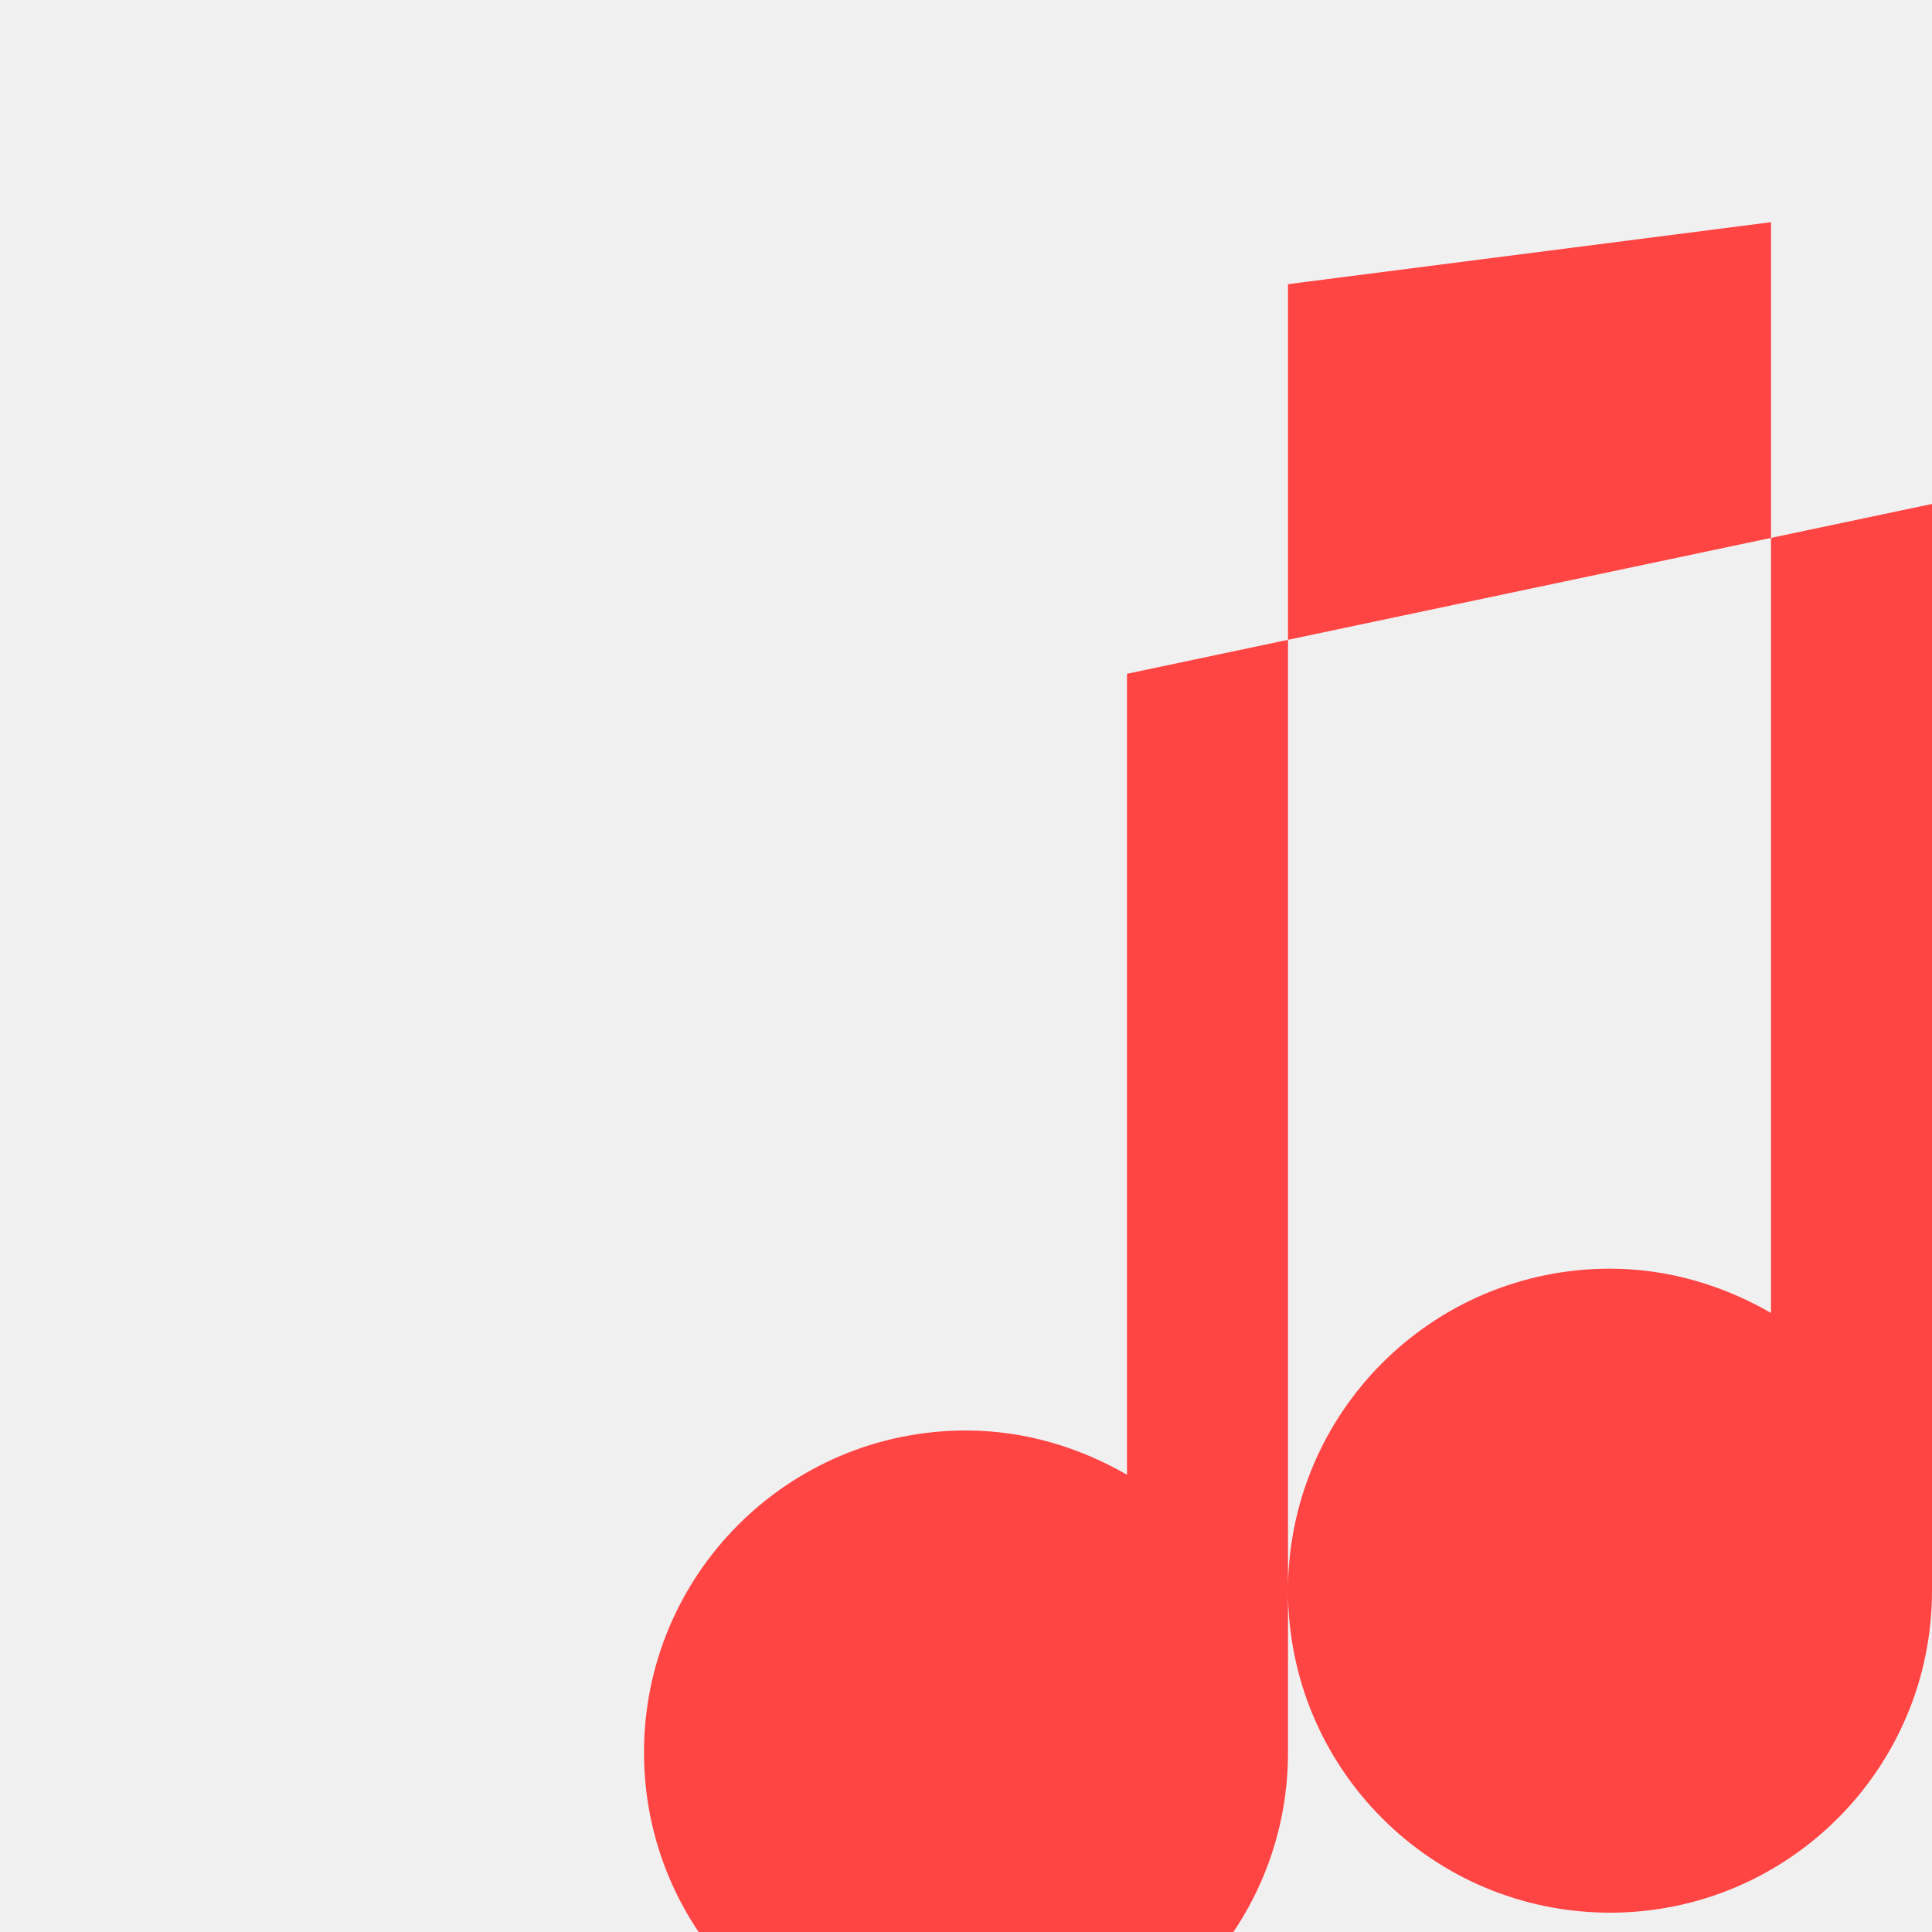
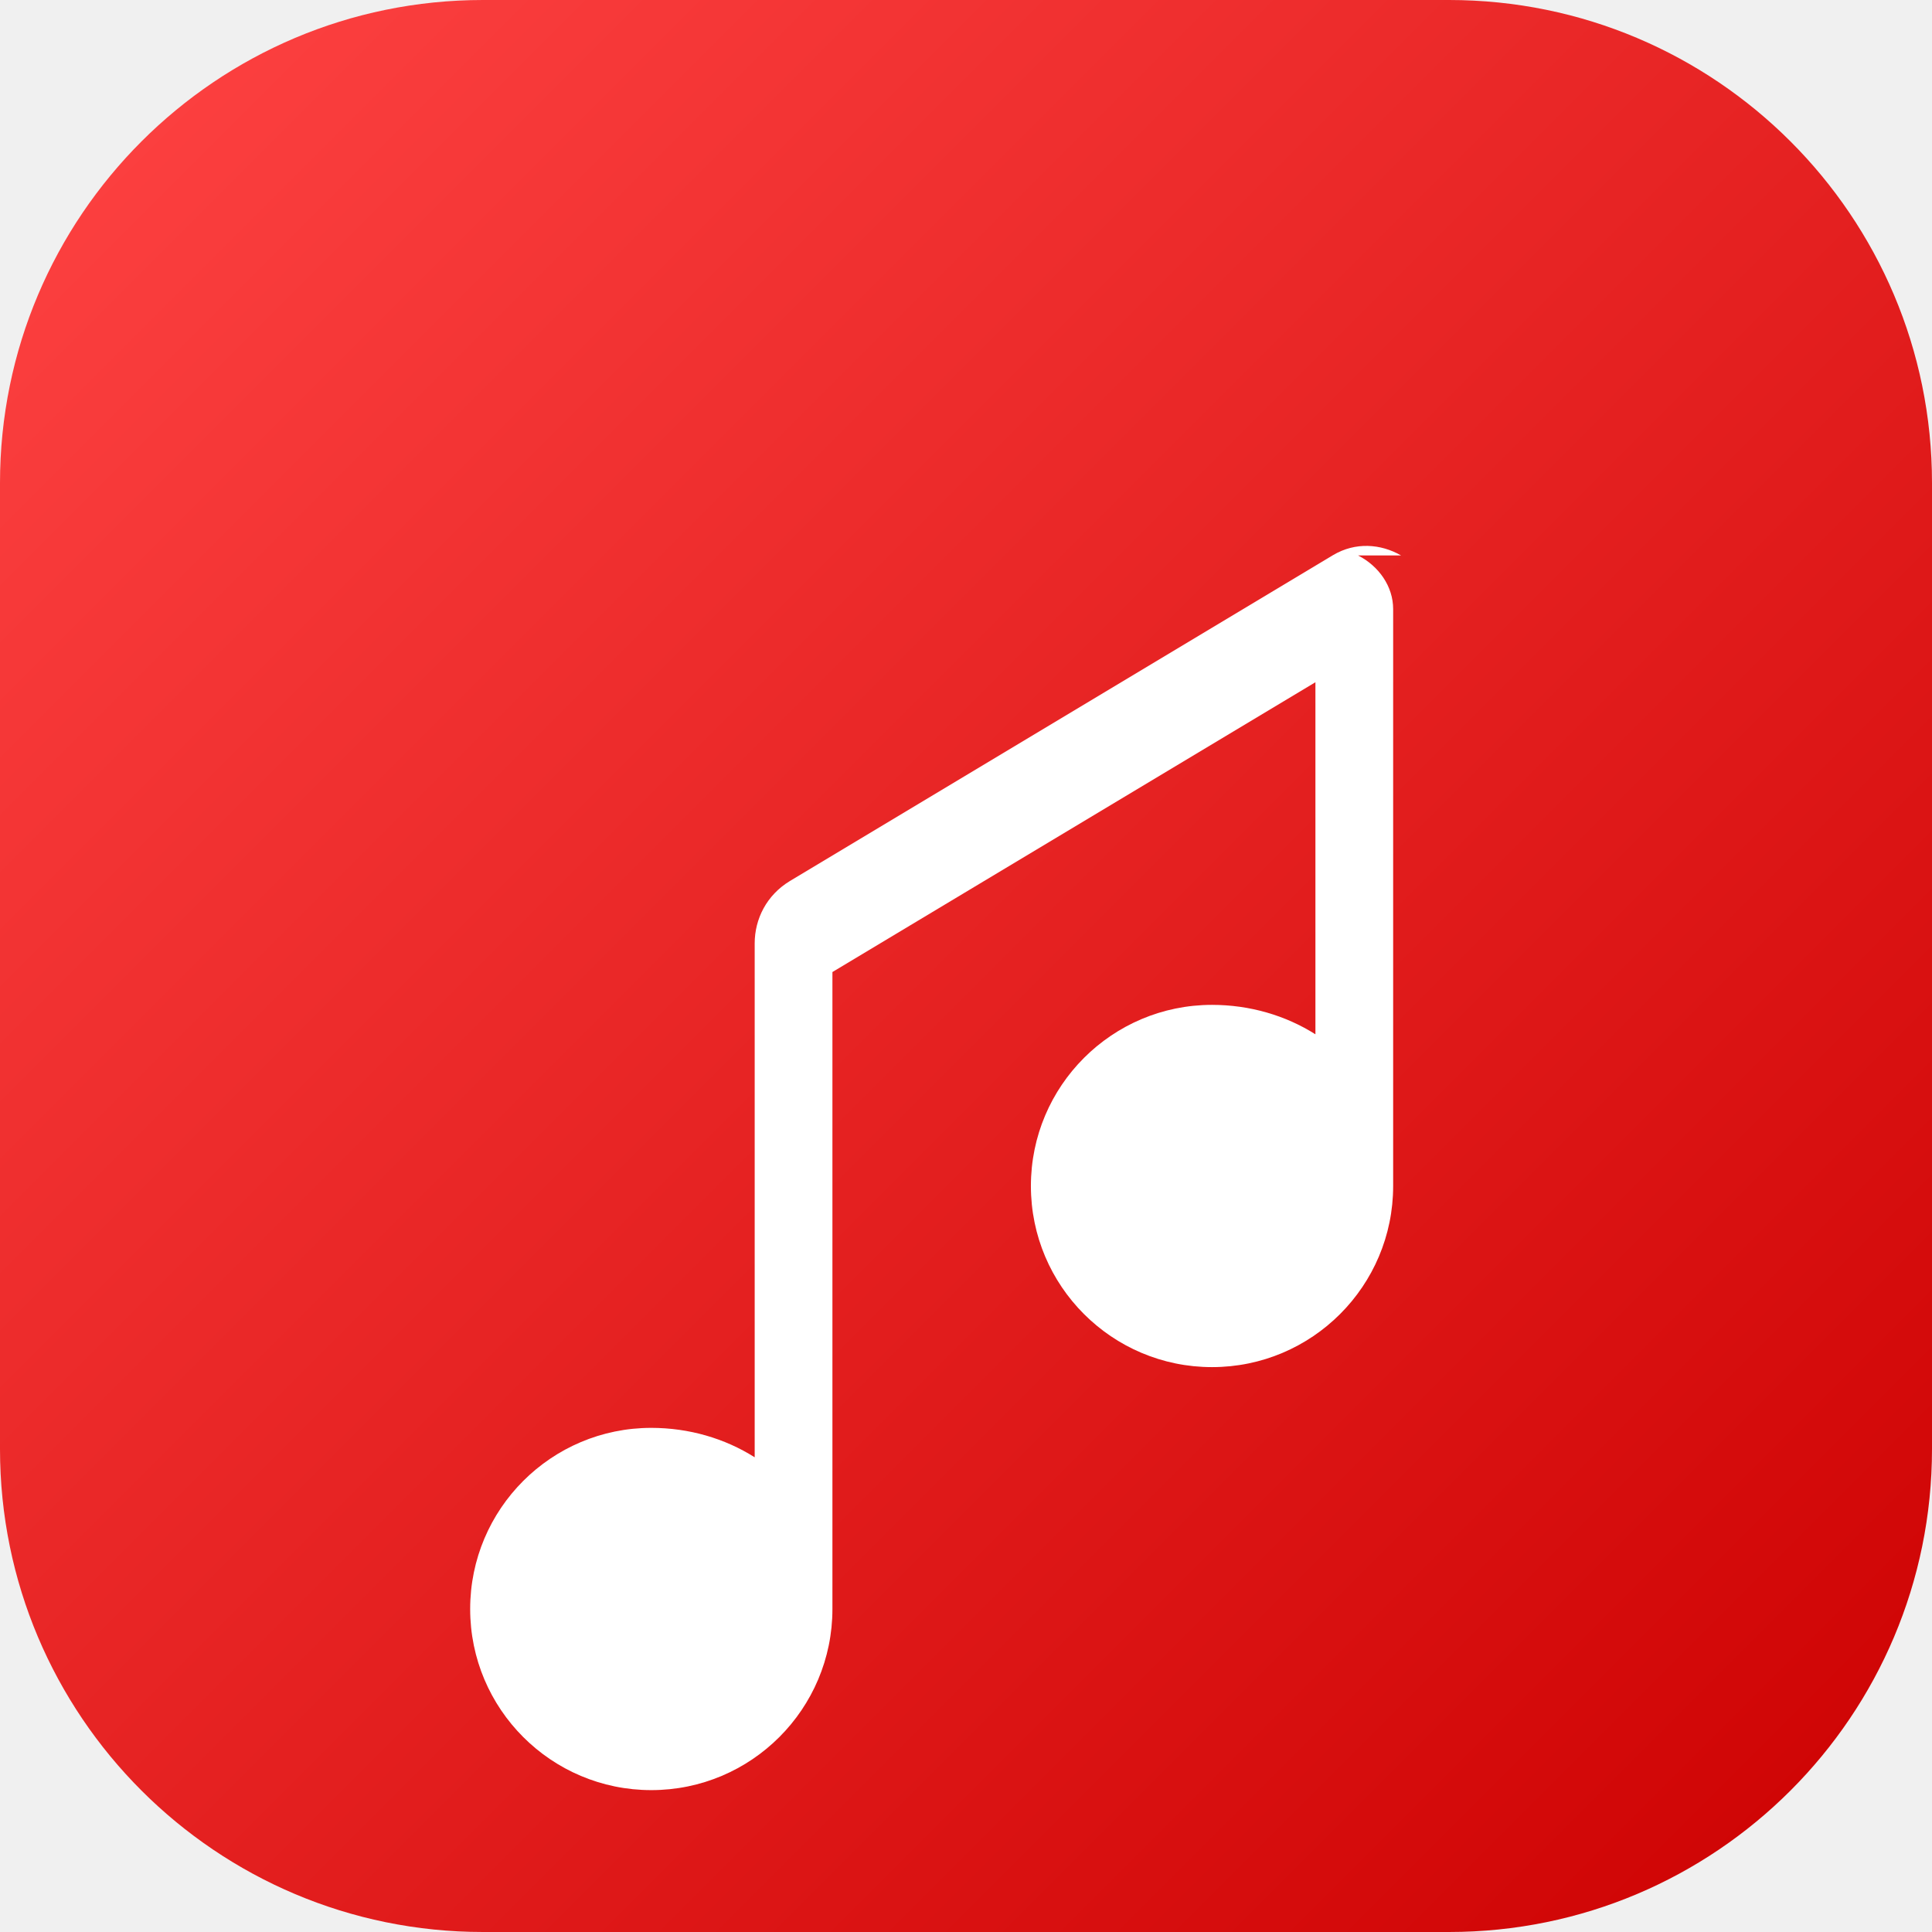
- <svg xmlns="http://www.w3.org/2000/svg" viewBox="0 0 24 24">
-   <path fill="#FF4444" d="M22 2.76v13.55c-.59-.34-1.27-.55-2-.55-2.21 0-4 1.79-4 4s1.79 4 4 4 4-1.79 4-4V6.26l-10 2.11v9.95c-.59-.34-1.27-.55-2-.55-2.21 0-4 1.79-4 4s1.79 4 4 4 4-1.79 4-4V3.53L22 2.76z" />
+ <svg xmlns="http://www.w3.org/2000/svg" viewBox="0 0 512 512">
+   <defs>
+     <linearGradient id="g" x1="0%" y1="0%" x2="100%" y2="100%">
+       <stop offset="0%" stop-color="#FF4444" />
+       <stop offset="100%" stop-color="#CC0000" />
+     </linearGradient>
+   </defs>
+   <rect width="512" height="512" rx="128" fill="url(#g)" />
+   <path fill="#ffffff" d="M371.3 147.2c-5.4-3.1-12.1-3.6-18-.1l-144 86.4c-6.1 3.7-9.3 10-9.3 16.5v136.2c-7.9-5-17.4-7.8-27.4-7.8-26.5 0-48 21.5-48 48s21.5 48 48 48 48-21.5 48-48V257.6l128-76.8v93.3c-7.9-5-17.4-7.8-27.4-7.8-26.5 0-48 21.5-48 48s21.5 48 48 48 48-21.5 48-48V161.4c0-6-3.8-11.4-9.3-14.2z" />
</svg>
